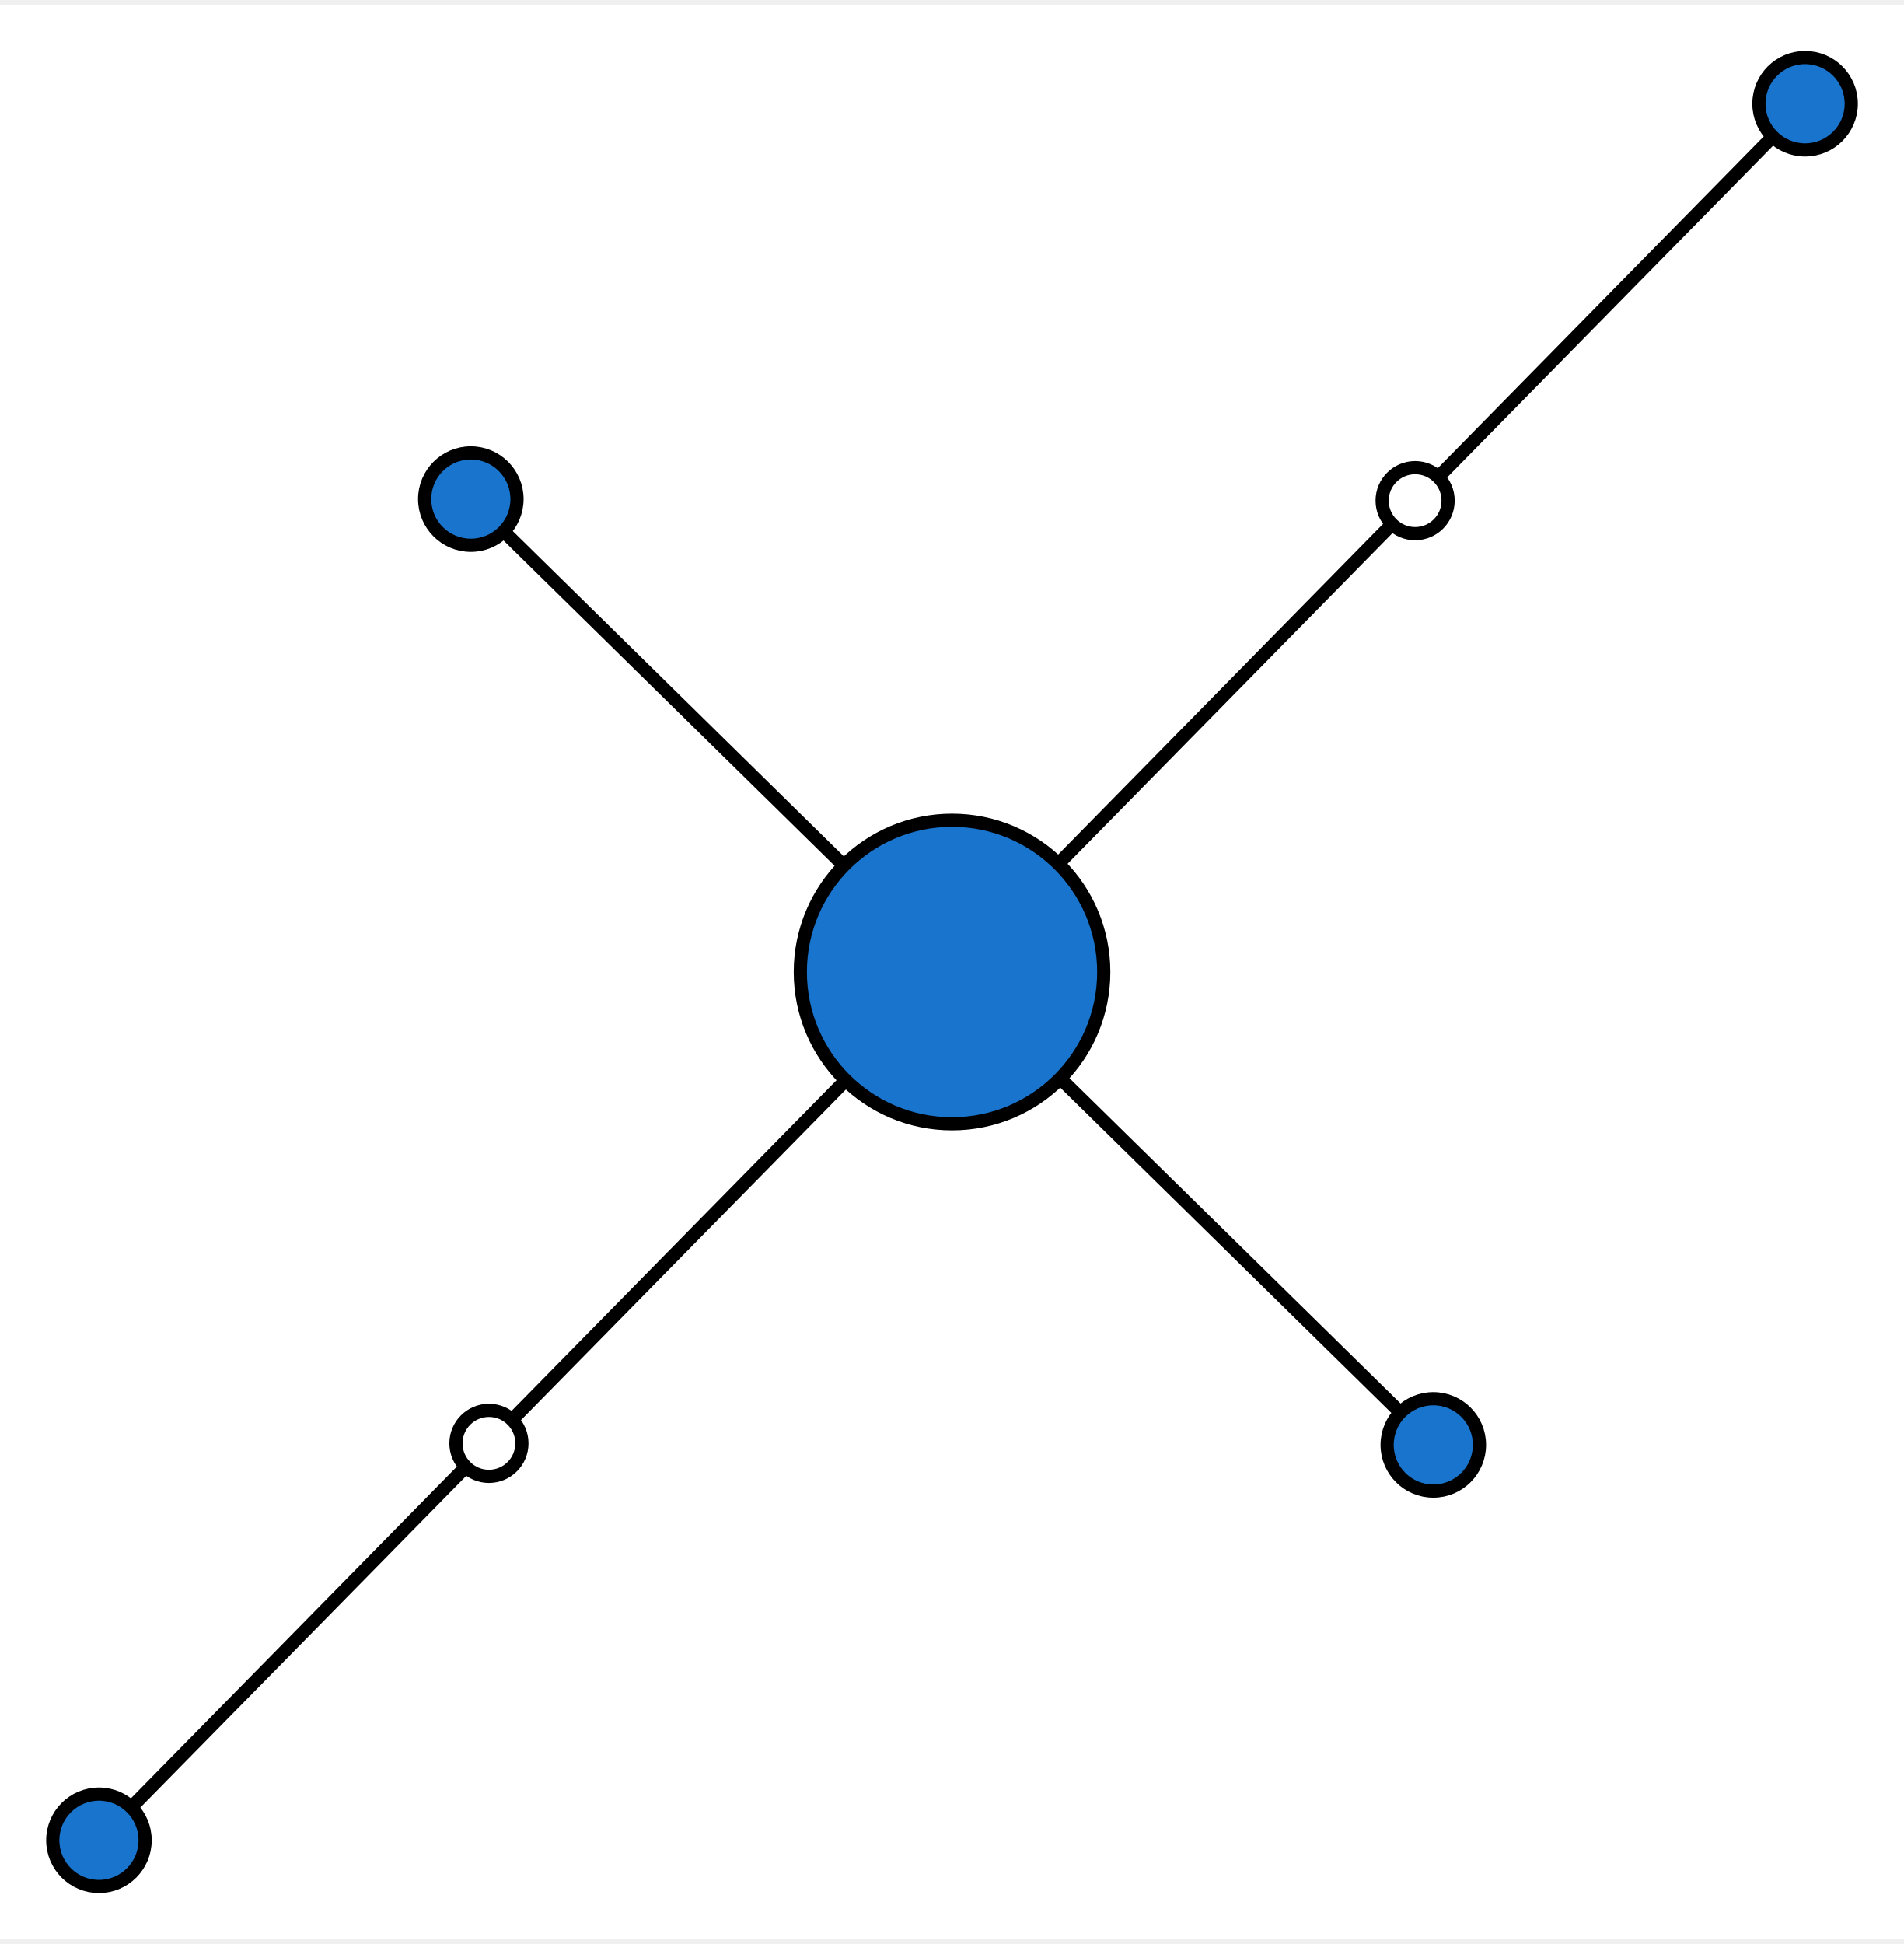
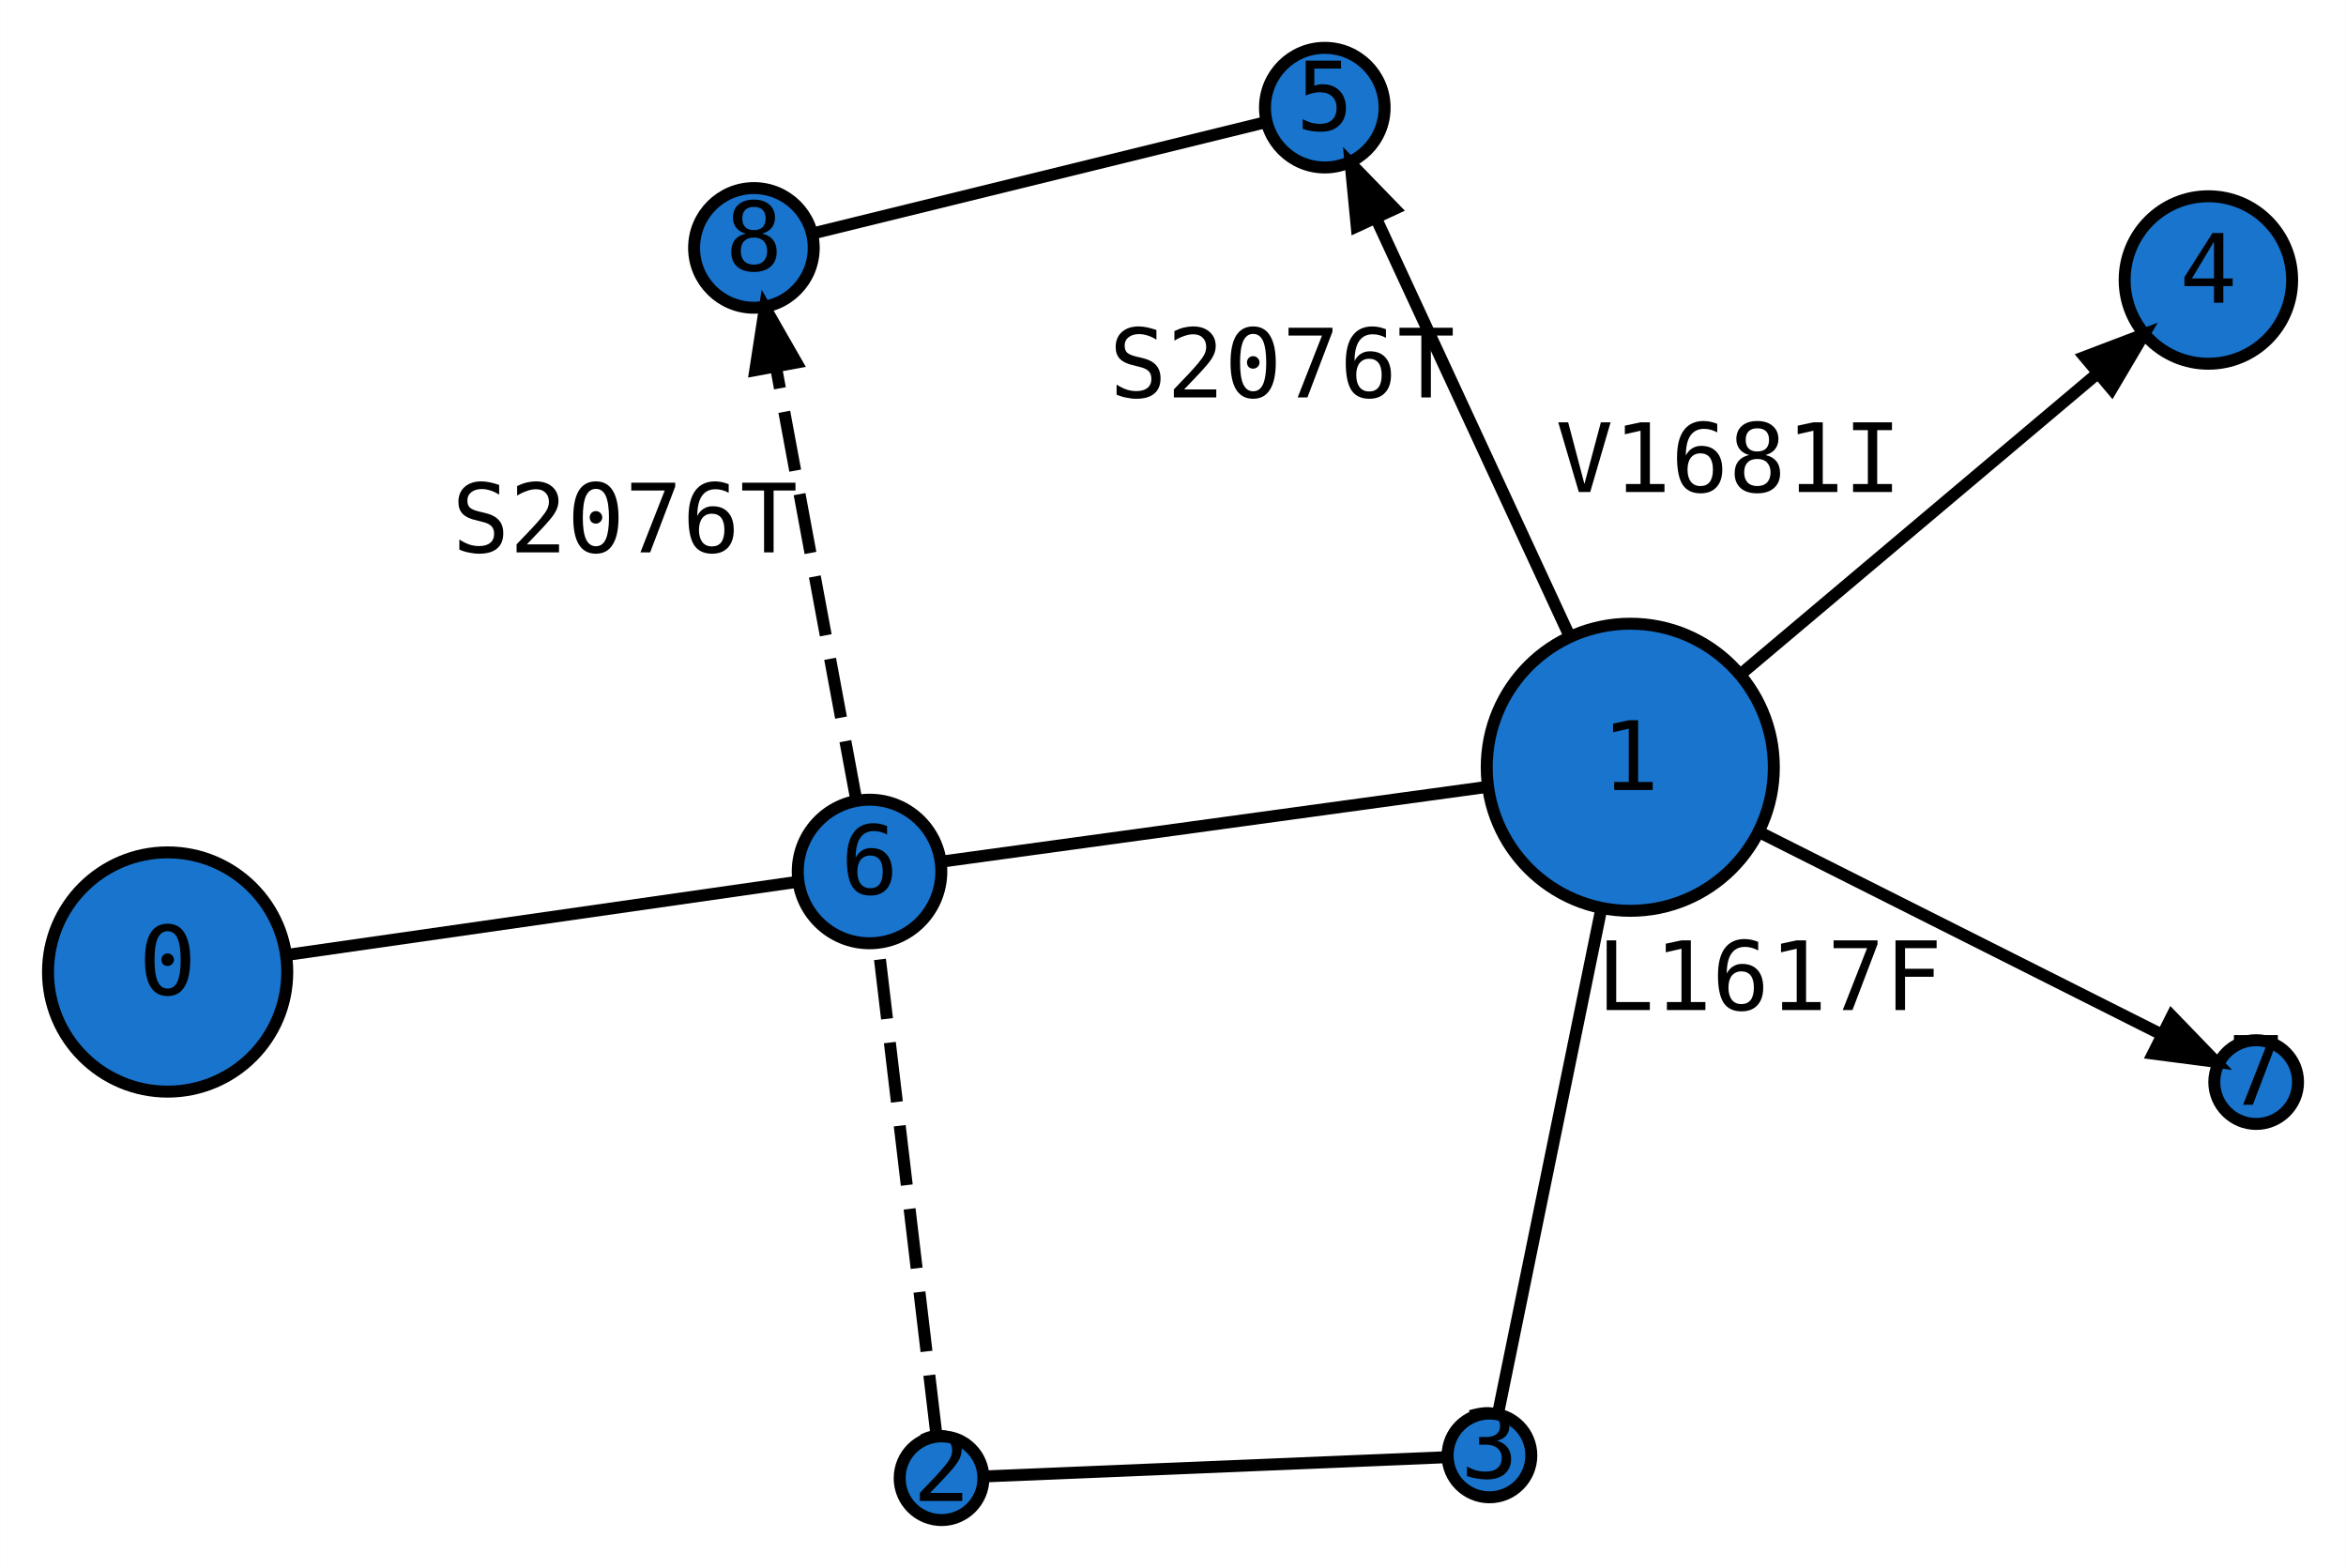
- <svg xmlns="http://www.w3.org/2000/svg" width="144pt" height="147pt" viewBox="0.00 0.00 144.32 146.61">
-   <g id="graph0" class="graph" transform="scale(1 1) rotate(0) translate(72.878 99.3212)">
-     <polygon fill="white" stroke="none" points="-72.878,47.289 -72.878,-99.321 71.446,-99.321 71.446,47.289 -72.878,47.289" />
+ <svg xmlns="http://www.w3.org/2000/svg" width="196pt" height="131pt" viewBox="0.00 0.00 196.08 131.07">
+   <g id="graph0" class="graph" transform="scale(1 1) rotate(0) translate(108.115 67.4516)">
+     <polygon fill="white" stroke="none" points="-108.115,63.618 -108.115,-67.452 87.969,-67.452 87.969,63.618 -108.115,63.618" />
    <g id="node1" class="node">
-       <ellipse fill="#1874cd" stroke="black" cx="-0.715" cy="-26.015" rx="11.5" ry="11.5" />
+       <ellipse fill="#1874cd" stroke="black" cx="-94.115" cy="13.803" rx="10" ry="10" />
+       <text text-anchor="middle" x="-94.115" y="15.703" font-family="monospace" font-size="8.00">0</text>
+     </g>
+     <g id="node7" class="node">
+       <ellipse fill="#1874cd" stroke="black" cx="-35.442" cy="5.4" rx="6" ry="6" />
+       <text text-anchor="middle" x="-35.442" y="7.3" font-family="monospace" font-size="8.00">6</text>
+     </g>
+     <g id="edge1" class="edge">
+       <path fill="none" stroke="black" d="M-84.162,12.378C-71.999,10.636 -51.791,7.741 -41.65,6.289" />
+     </g>
+     <g id="node2" class="node">
+       <ellipse fill="#1874cd" stroke="black" cx="28.15" cy="-3.313" rx="12" ry="12" />
+       <text text-anchor="middle" x="28.15" y="-1.413" font-family="monospace" font-size="8.00">1</text>
+     </g>
+     <g id="node4" class="node">
+       <ellipse fill="#1874cd" stroke="black" cx="16.378" cy="54.214" rx="3.5" ry="3.5" />
+       <text text-anchor="middle" x="16.378" y="56.114" font-family="monospace" font-size="8.00">3</text>
+     </g>
+     <g id="edge2" class="edge">
+       <path fill="none" stroke="black" d="M25.711,8.606C23.017,21.77 18.836,42.202 17.136,50.511" />
+     </g>
+     <g id="node5" class="node">
+       <ellipse fill="#1874cd" stroke="black" cx="76.475" cy="-44.046" rx="7" ry="7" />
+       <text text-anchor="middle" x="76.475" y="-42.146" font-family="monospace" font-size="8.00">4</text>
+     </g>
+     <g id="edge3" class="edge">
+       <path fill="none" stroke="black" d="M37.467,-11.167C46.047,-18.399 58.703,-29.067 67.253,-36.273" />
+       <polygon fill="black" stroke="black" points="66.133,-37.617 71.084,-39.502 68.388,-34.941 66.133,-37.617" />
+       <text text-anchor="middle" x="36.36" y="-26.32" font-family="monospace" font-size="8.00">V1681I</text>
+     </g>
+     <g id="node6" class="node">
+       <ellipse fill="#1874cd" stroke="black" cx="2.614" cy="-58.452" rx="5" ry="5" />
+       <text text-anchor="middle" x="2.614" y="-56.552" font-family="monospace" font-size="8.00">5</text>
+     </g>
+     <g id="edge4" class="edge">
+       <path fill="none" stroke="black" d="M23.105,-14.207C18.395,-24.375 11.441,-39.392 6.968,-49.049" />
+       <polygon fill="black" stroke="black" points="5.282,-48.526 4.769,-53.798 8.458,-49.996 5.282,-48.526" />
+       <text text-anchor="middle" x="-0.964" y="-34.228" font-family="monospace" font-size="8.00">S2076T</text>
+     </g>
+     <g id="edge5" class="edge">
+       <path fill="none" stroke="black" d="M16.189,-1.674C2.661,0.179 -18.843,3.125 -29.312,4.56" />
+     </g>
+     <g id="node8" class="node">
+       <ellipse fill="#1874cd" stroke="black" cx="80.469" cy="23.004" rx="3.5" ry="3.5" />
+       <text text-anchor="middle" x="80.469" y="24.904" font-family="monospace" font-size="8.00">7</text>
+     </g>
+     <g id="edge6" class="edge">
+       <path fill="none" stroke="black" d="M38.99,2.14C48.998,7.174 63.626,14.532 72.57,19.031" />
+       <polygon fill="black" stroke="black" points="73.421,17.5 77.102,21.31 71.848,20.627 73.421,17.5" />
+       <text text-anchor="middle" x="39.78" y="16.985" font-family="monospace" font-size="8.00">L1617F</text>
    </g>
    <g id="node3" class="node">
-       <ellipse fill="#1874cd" stroke="black" cx="35.764" cy="9.822" rx="3.5" ry="3.5" />
+       <ellipse fill="#1874cd" stroke="black" cx="-29.422" cy="56.118" rx="3.5" ry="3.5" />
+       <text text-anchor="middle" x="-29.422" y="58.018" font-family="monospace" font-size="8.00">2</text>
    </g>
-     <g id="edge3" class="edge">
-       <path fill="none" stroke="black" d="M7.746,-17.703C15.996,-9.598 28.037,2.231 33.227,7.33" />
+     <g id="edge7" class="edge">
+       <path fill="none" stroke="black" d="M-25.828,55.969C-17.309,55.614 4.045,54.727 12.674,54.368" />
    </g>
-     <g id="node4" class="node">
-       <ellipse fill="#1874cd" stroke="black" cx="-37.189" cy="-61.856" rx="3.5" ry="3.5" />
+     <g id="edge9" class="edge">
+       <path fill="none" stroke="black" stroke-dasharray="5,2" d="M-29.855,52.471C-30.879,43.84 -33.461,22.091 -34.723,11.451" />
    </g>
-     <g id="edge4" class="edge">
-       <path fill="none" stroke="black" d="M-9.174,-34.328C-17.424,-42.434 -29.463,-54.264 -34.653,-59.364" />
+     <g id="node9" class="node">
+       <ellipse fill="#1874cd" stroke="black" cx="-45.107" cy="-46.728" rx="5" ry="5" />
+       <text text-anchor="middle" x="-45.107" y="-44.828" font-family="monospace" font-size="8.00">8</text>
    </g>
-     <g id="node6" class="node">
-       <ellipse fill="white" stroke="black" cx="34.386" cy="-61.738" rx="2.5" ry="2.5" />
+     <g id="edge8" class="edge">
+       <path fill="none" stroke="black" d="M-2.493,-57.197C-11.726,-54.929 -31.08,-50.174 -40.18,-47.938" />
    </g>
-     <g id="edge1" class="edge">
-       <path fill="none" stroke="black" d="M7.426,-34.3C15.689,-42.71 27.903,-55.14 32.523,-59.843" />
-     </g>
-     <g id="node7" class="node">
-       <ellipse fill="white" stroke="black" cx="-35.817" cy="9.706" rx="2.5" ry="2.5" />
-     </g>
-     <g id="edge5" class="edge">
-       <path fill="none" stroke="black" d="M-8.856,-17.73C-17.119,-9.321 -29.334,3.108 -33.955,7.811" />
-     </g>
-     <g id="node2" class="node">
-       <ellipse fill="#1874cd" stroke="black" cx="63.946" cy="-91.821" rx="3.5" ry="3.5" />
-     </g>
-     <g id="node5" class="node">
-       <ellipse fill="#1874cd" stroke="black" cx="-65.378" cy="39.789" rx="3.5" ry="3.5" />
-     </g>
-     <g id="edge2" class="edge">
-       <path fill="none" stroke="black" d="M36.325,-63.712C41.463,-68.941 55.432,-83.156 61.297,-89.125" />
-     </g>
-     <g id="edge6" class="edge">
-       <path fill="none" stroke="black" d="M-37.757,11.68C-42.895,16.909 -56.863,31.124 -62.729,37.093" />
+     <g id="edge10" class="edge">
+       <path fill="none" stroke="black" stroke-dasharray="5,2" d="M-36.55,-0.58C-38.189,-9.416 -41.276,-26.066 -43.26,-36.765" />
+       <polygon fill="black" stroke="black" points="-44.992,-36.509 -44.183,-41.745 -41.551,-37.147 -44.992,-36.509" />
+       <text text-anchor="middle" x="-55.905" y="-21.273" font-family="monospace" font-size="8.00">S2076T</text>
    </g>
  </g>
</svg>
